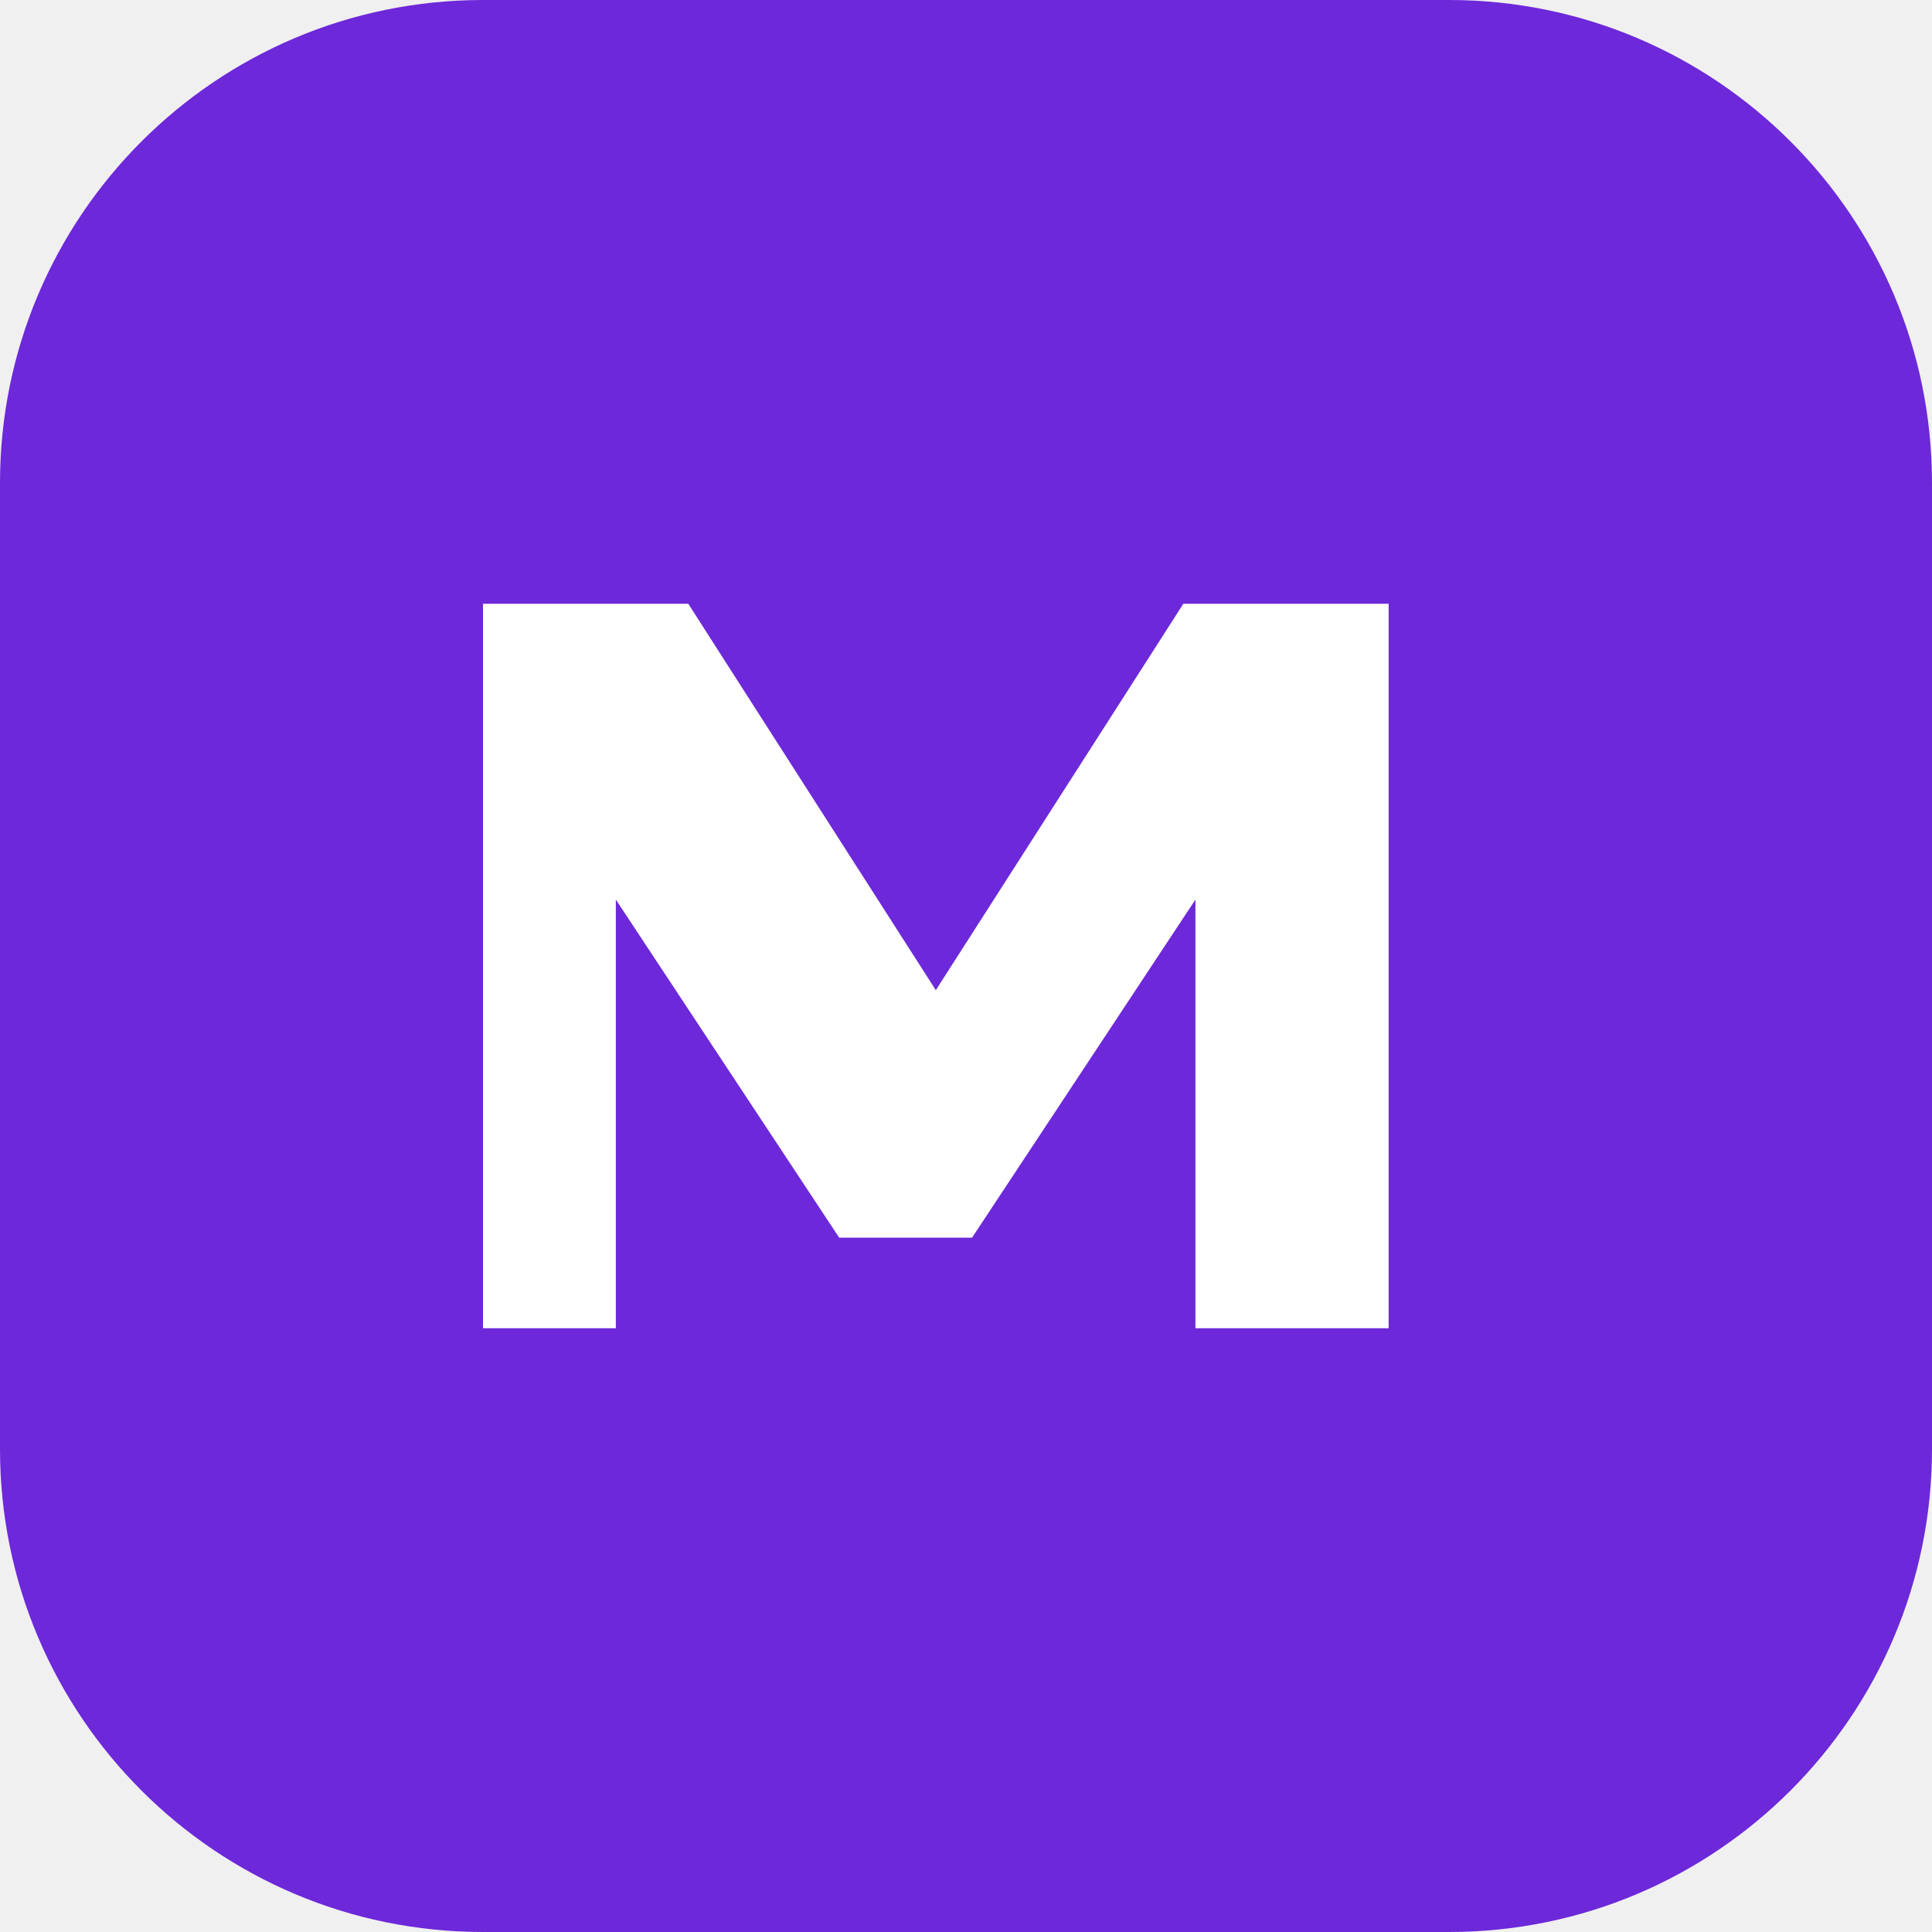
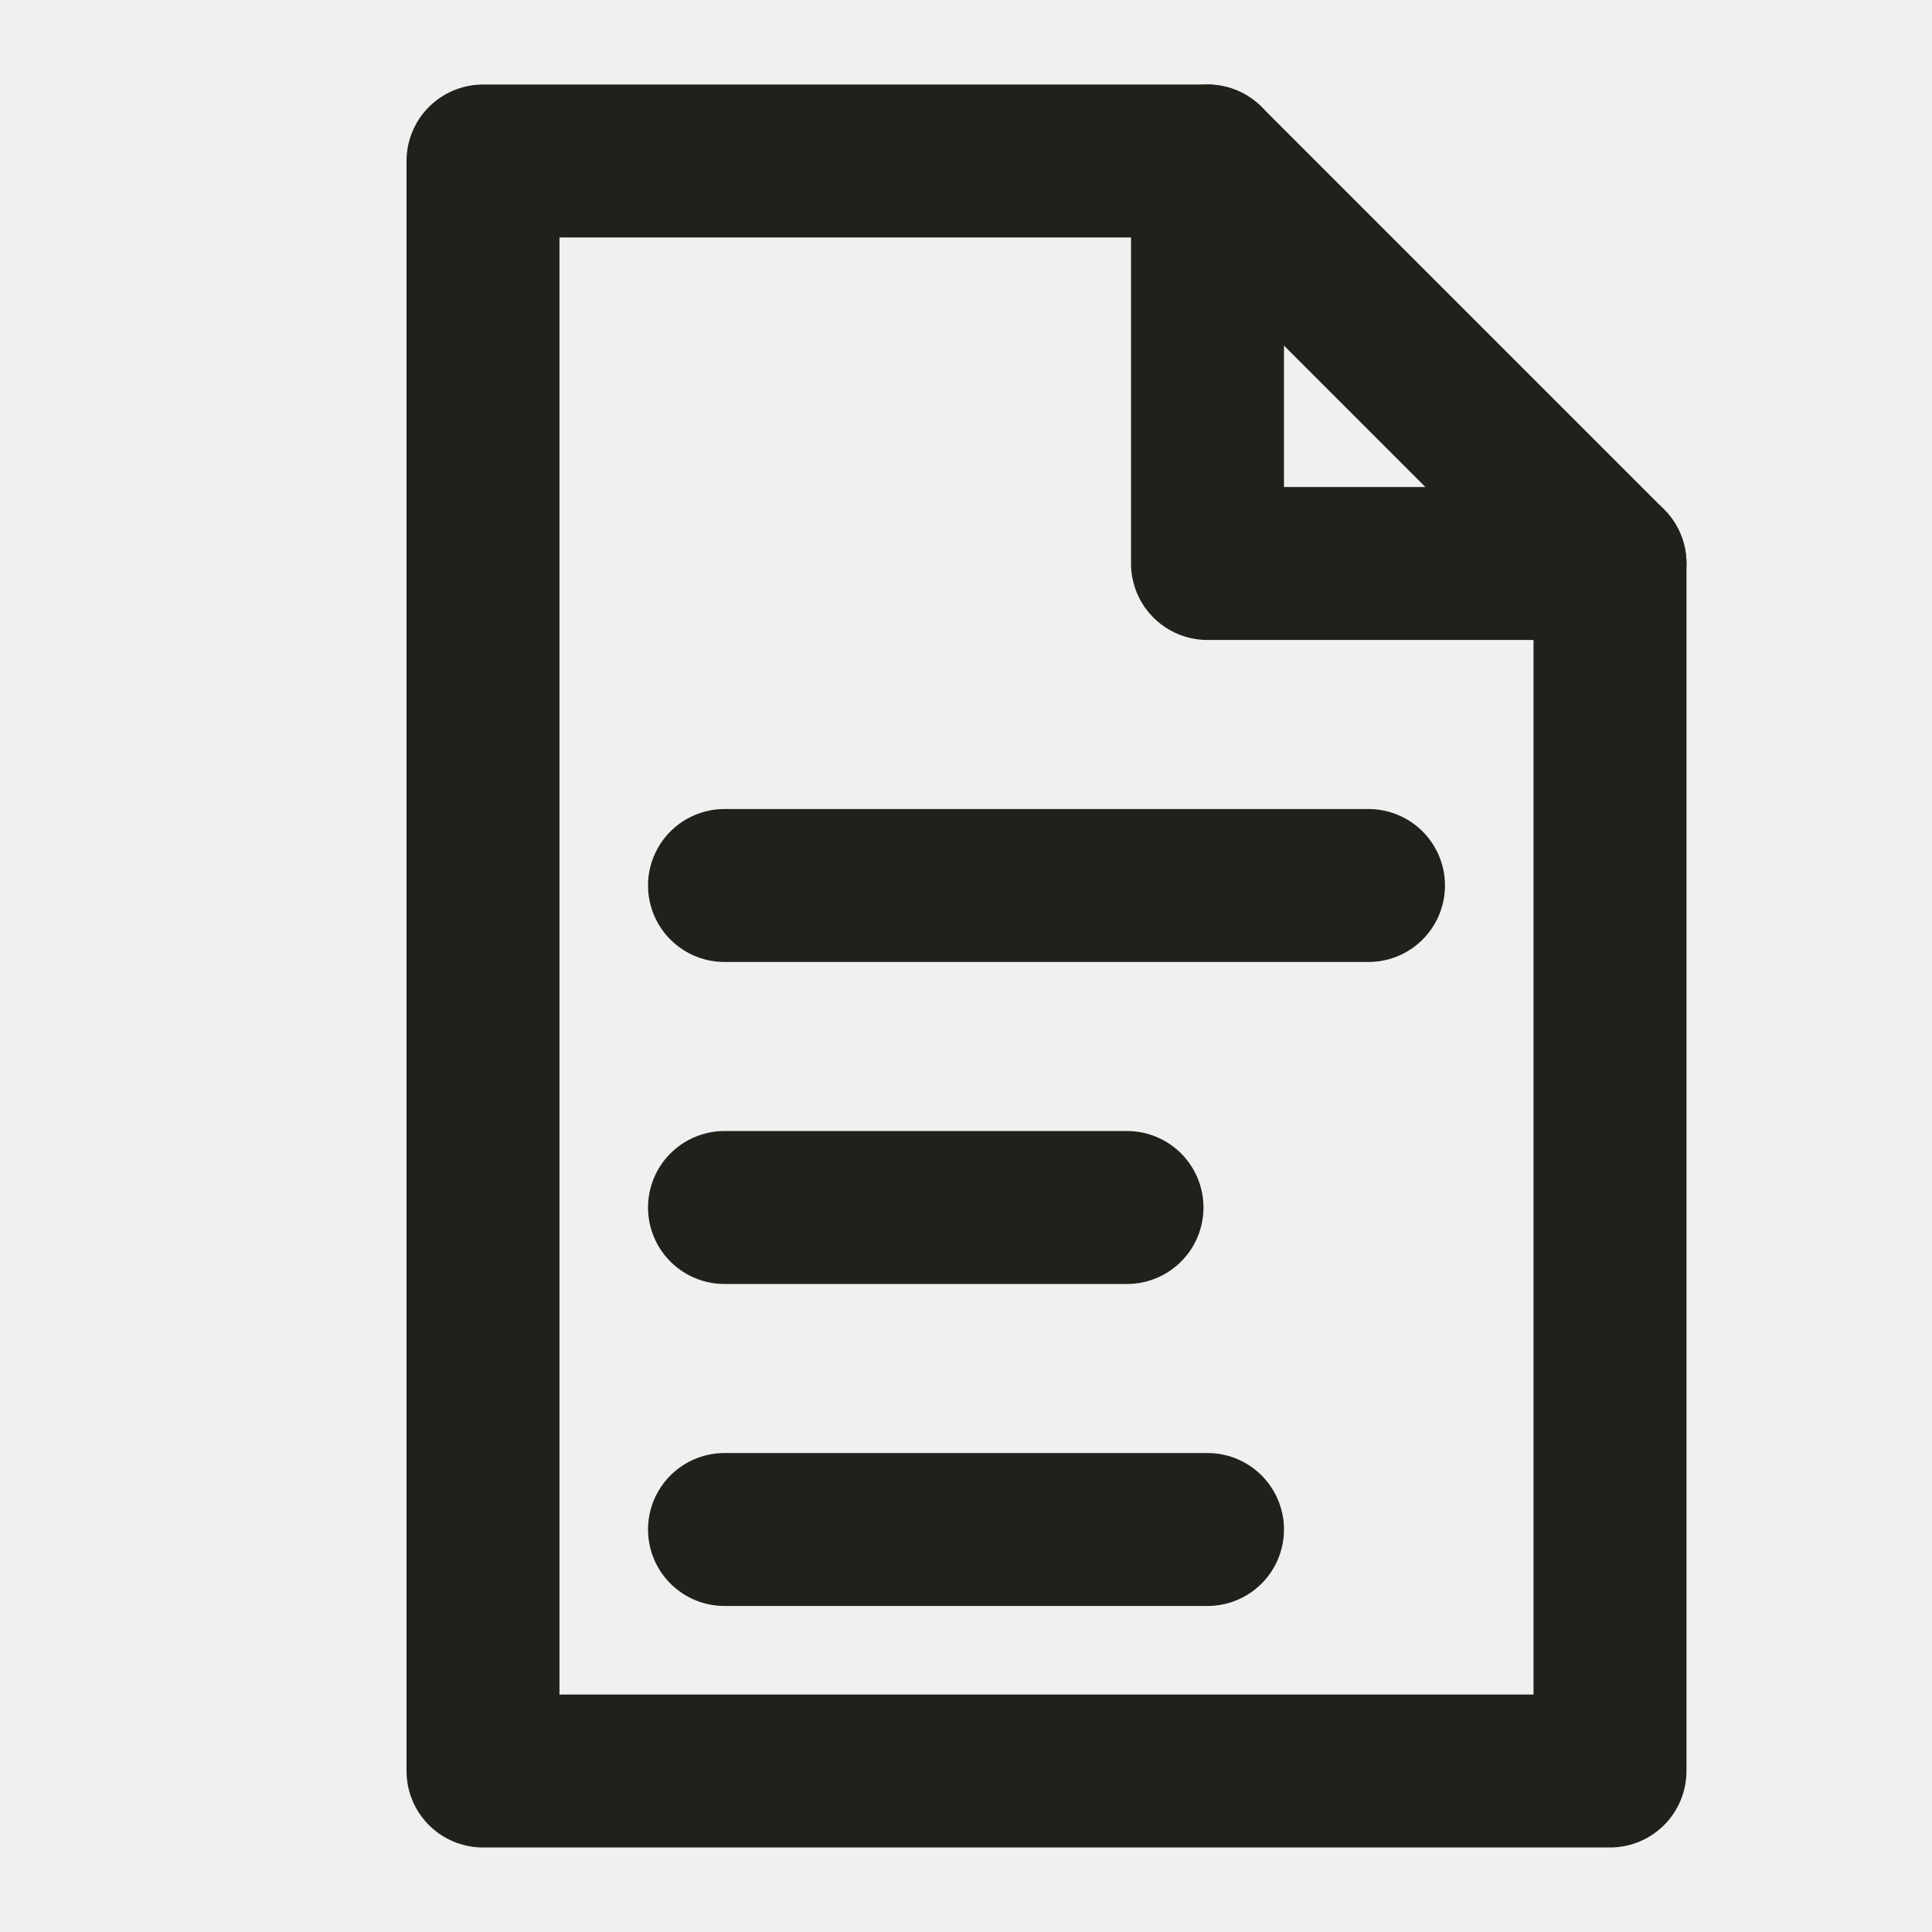
- <svg xmlns="http://www.w3.org/2000/svg" width="64" height="64" viewBox="0 0 64 64" fill="none">
-   <rect x="0" y="0" width="64" height="64" rx="16" fill="#6D28D9" />
-   <path d="M16 44V20h6.8l8.2 12.8L39.2 20H46v24h-6.4V29.8l-7.4 11.2h-4.4l-7.4-11.2V44H16Z" fill="#FFFFFF" />
+ <svg xmlns="http://www.w3.org/2000/svg" width="24" height="24" viewBox="0 0 24 24" fill="none">
+   <style>
+     path { stroke: #22201B; }
+     @media (prefers-color-scheme: dark) {
+       path { stroke: #F5F3EE; }
+     }
+   </style>
+   <g stroke-width="1.9" stroke-linecap="round" stroke-linejoin="round">
+     <path d="M6 2h9l5 5v15H6z" />
+     <path d="M15 2v5h5" />
+     <path d="M9 11h8M9 15h5M9 19h6" />
+   </g>
</svg>
